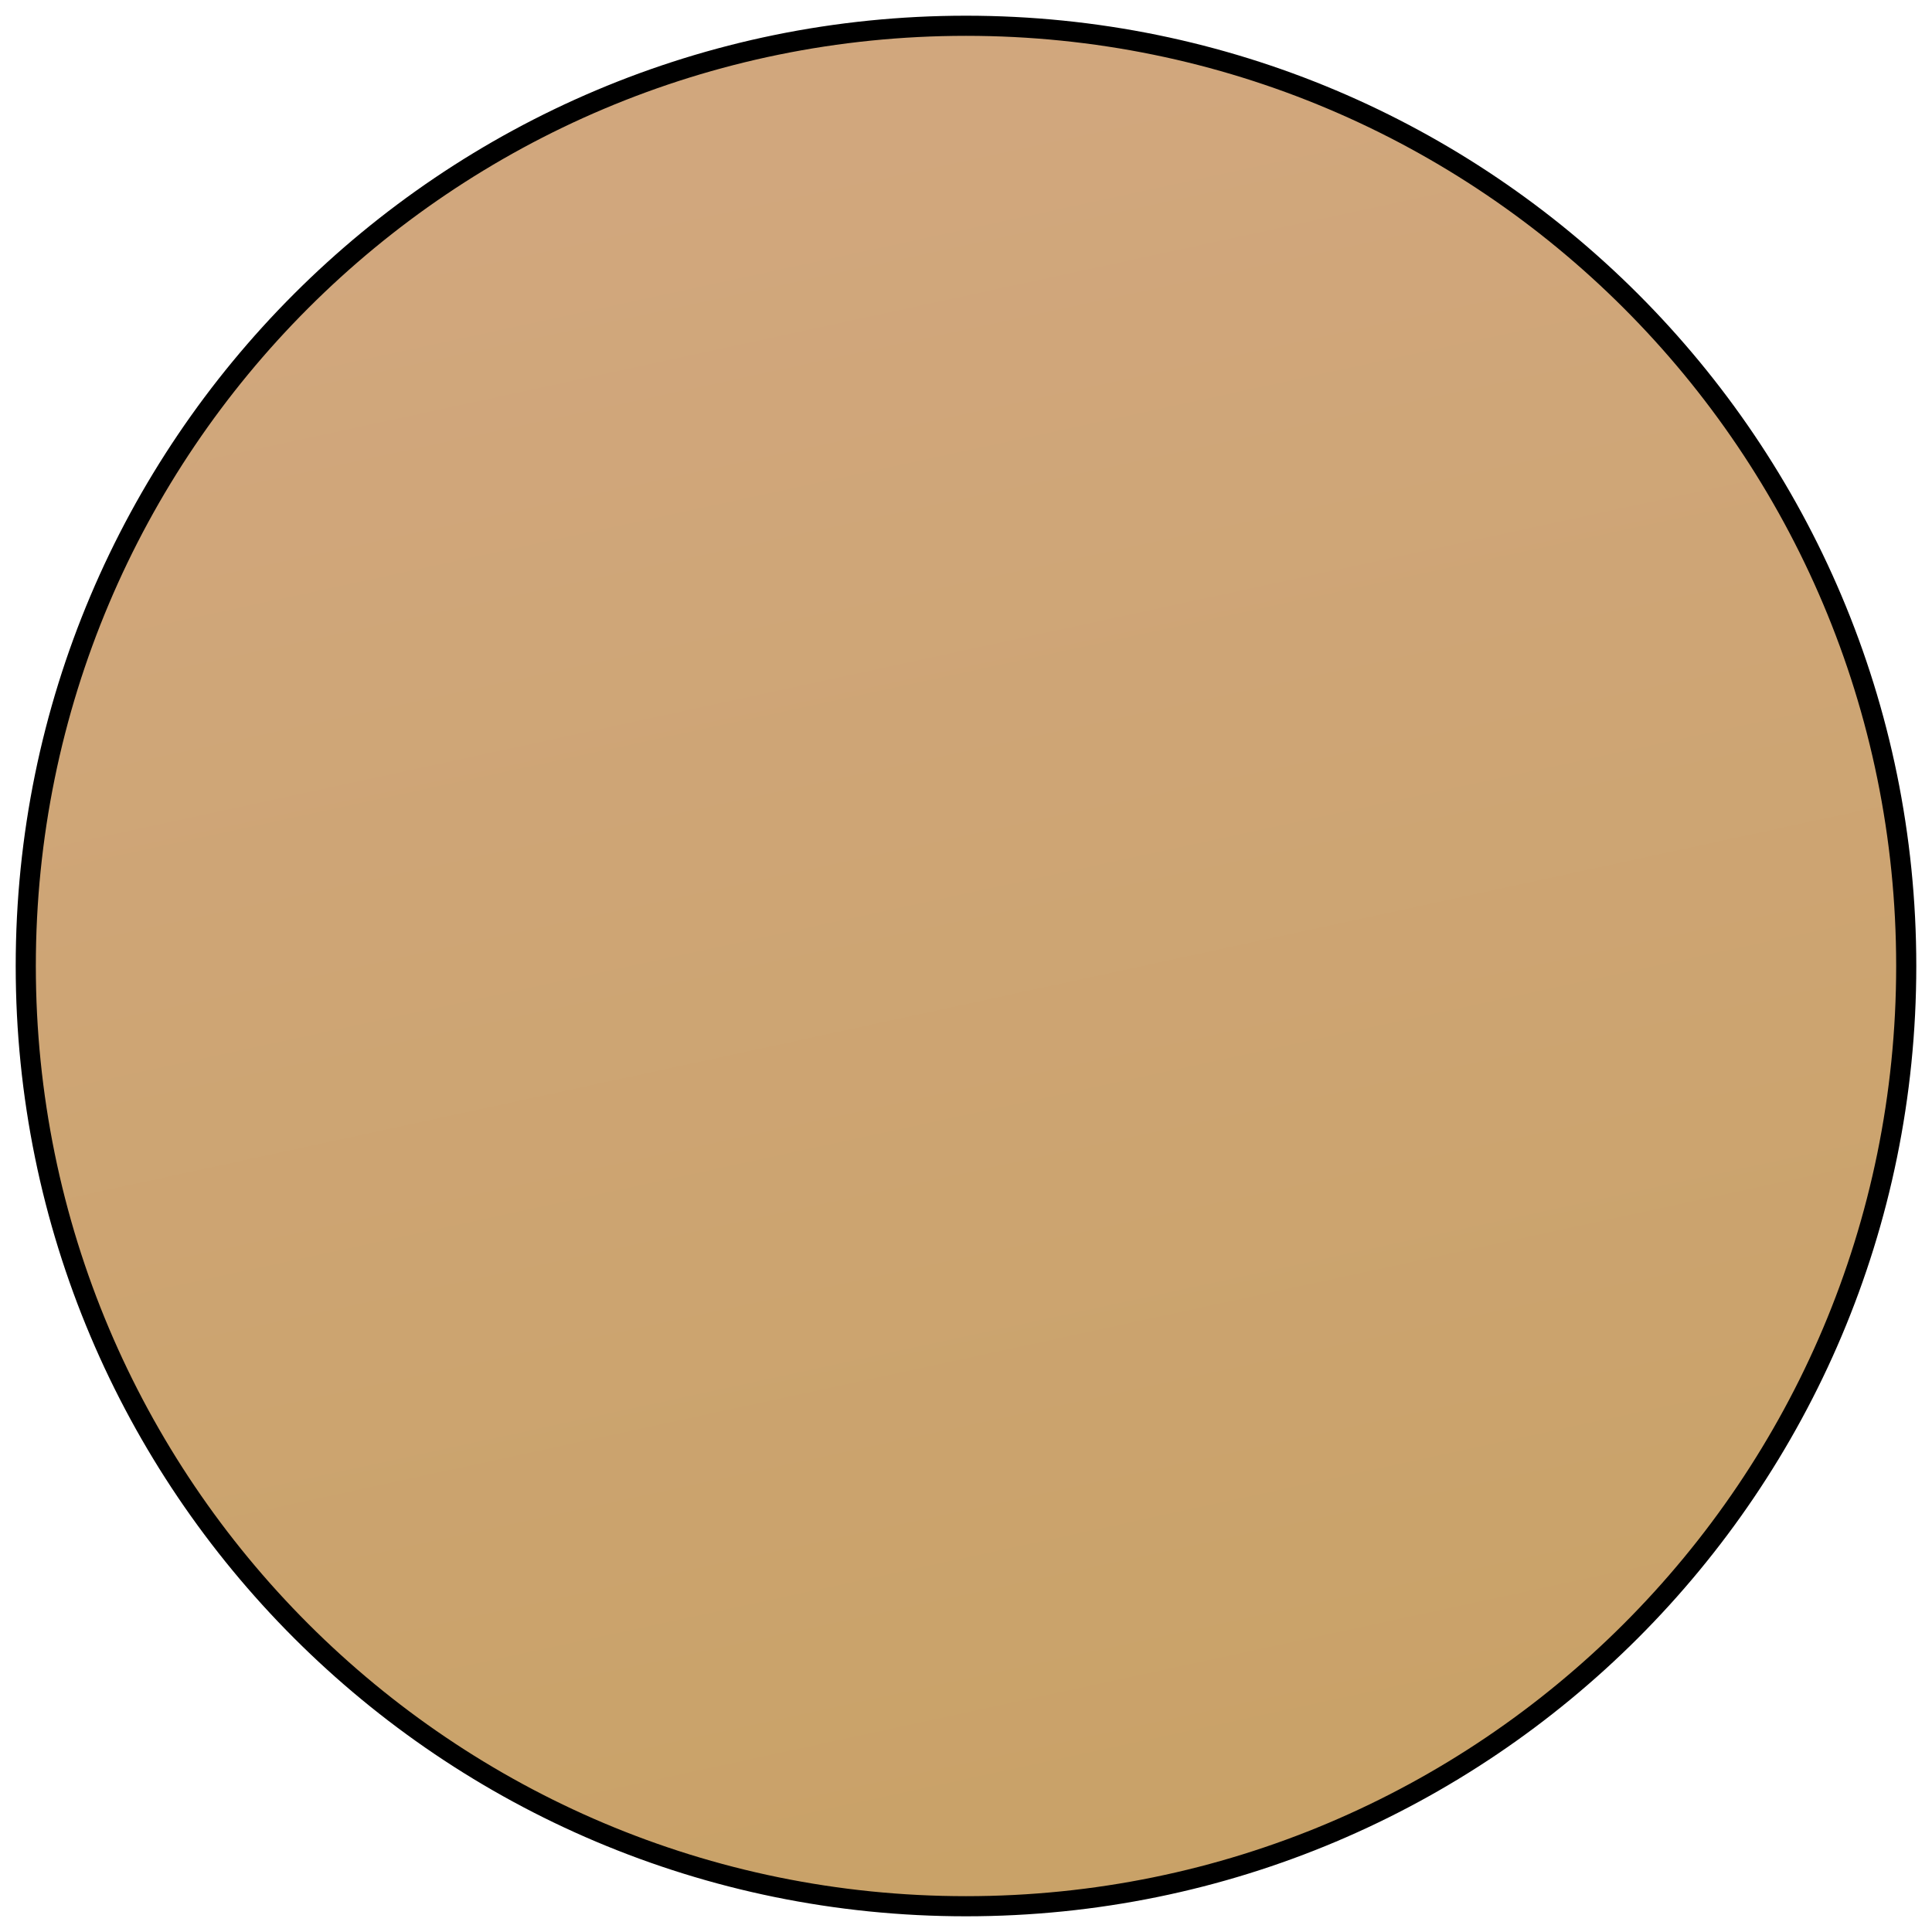
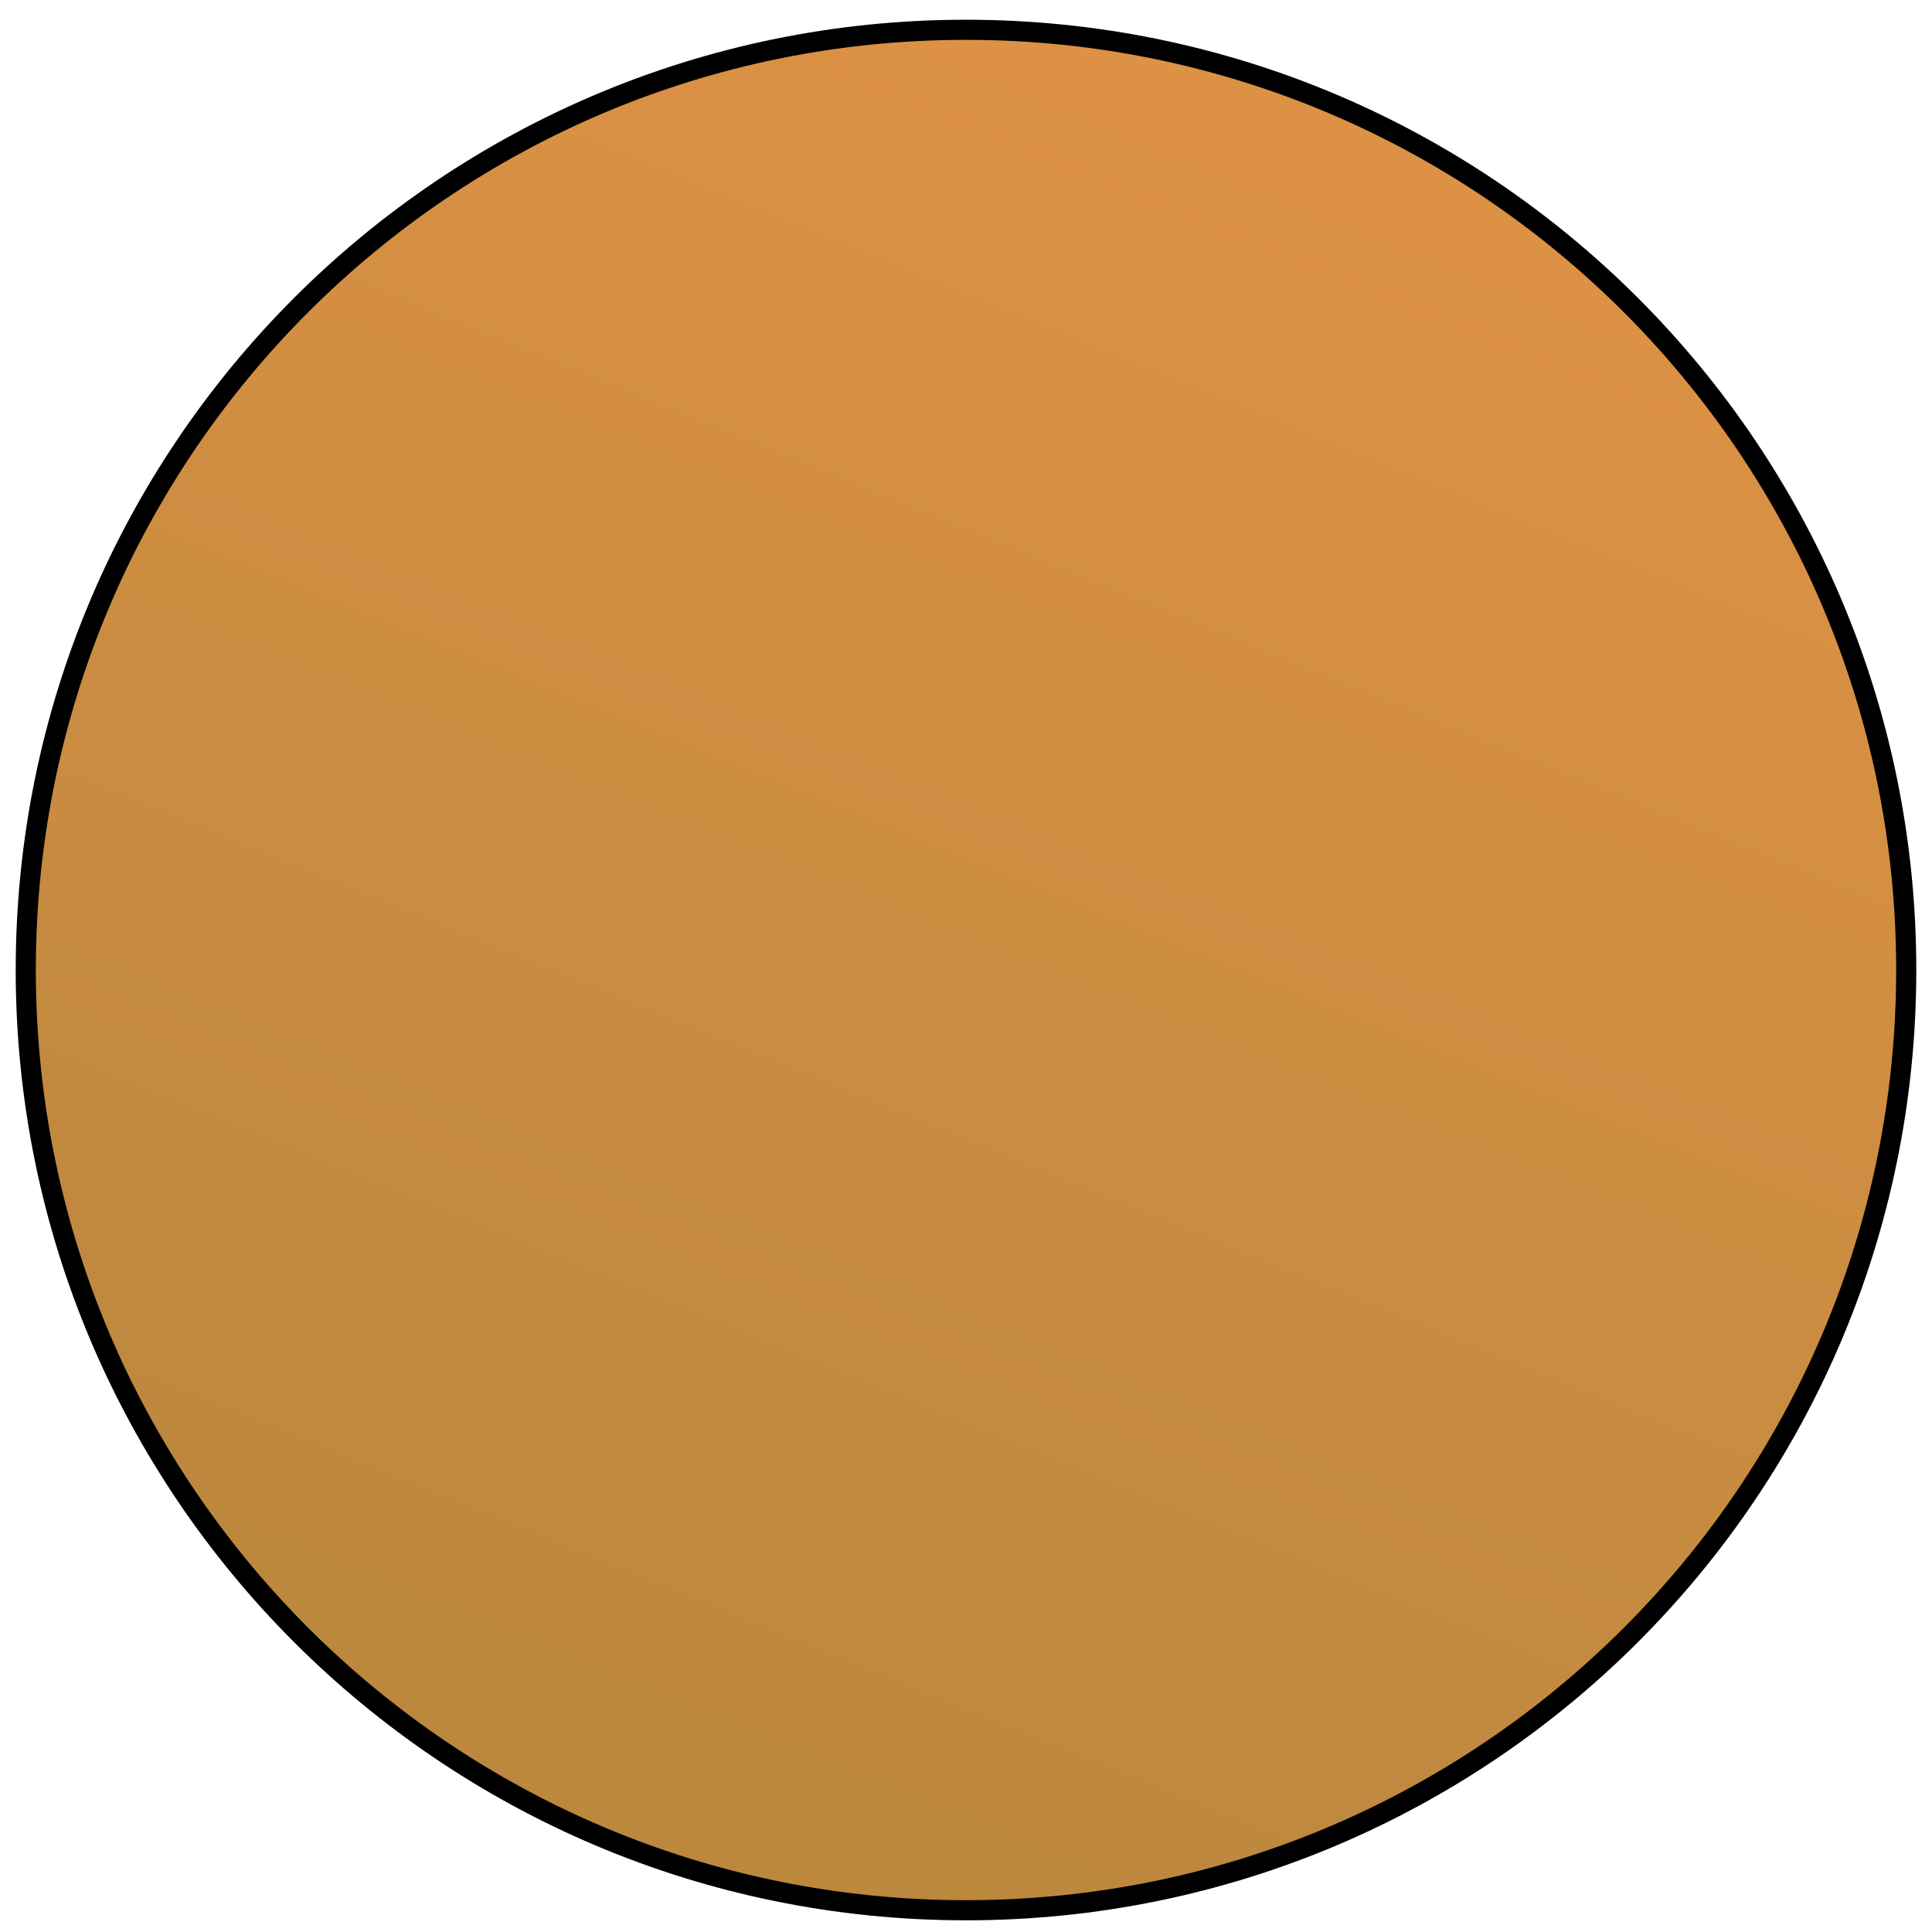
<svg xmlns="http://www.w3.org/2000/svg" width="480" height="480">
  <defs>
-     <linearGradient y2="1" x2="1" y1="0" x1="0" id="svg_5">
-       <stop stop-color="#00ffb2" offset="0" />
-       <stop stop-color="#00ff04" offset="1" />
+     <linearGradient id="svg_5" x1="0" y1="0" x2="1" y2="1">
+       <stop offset="0" stop-color="#00ffb2" />
+       <stop offset="1" stop-color="#00ff04" />
    </linearGradient>
-     <linearGradient y2="1" x2="1" y1="0" x1="0.512" id="svg_6">
-       <stop stop-color="#00ffb2" offset="0" />
-       <stop stop-color="#00ff04" offset="1" />
+     <linearGradient id="svg_6" x1="0.512" y1="0" x2="1" y2="1">
+       <stop offset="0" stop-color="#00ffb2" />
+       <stop offset="1" stop-color="#00ff04" />
    </linearGradient>
-     <linearGradient y2="0.008" x2="0.773" y1="0.984" x1="0.539" id="svg_7">
-       <stop stop-color="#00ffb2" offset="0" />
-       <stop stop-color="#00ff04" offset="1" />
+     <linearGradient id="svg_7" x1="0.539" y1="0.984" x2="0.773" y2="0.008">
+       <stop offset="0" stop-color="#00ffb2" />
+       <stop offset="1" stop-color="#00ff04" />
    </linearGradient>
-     <linearGradient y2="0.008" x2="0.773" y1="0.984" x1="0.539" id="svg_8">
-       <stop stop-color="#00e9ff" offset="0" />
-       <stop stop-color="#00bbff" offset="1" />
+     <linearGradient id="svg_8" x1="0.539" y1="0.984" x2="0.773" y2="0.008">
+       <stop offset="0" stop-color="#00e9ff" />
+       <stop offset="1" stop-color="#00bbff" />
    </linearGradient>
-     <linearGradient y2="0.008" x2="0.773" y1="0.984" x1="0.539" id="svg_9">
-       <stop stop-color="#04ff00" offset="0" />
-       <stop stop-color="#94ff00" offset="1" />
+     <linearGradient id="svg_9" x1="0.539" y1="0.984" x2="0.773" y2="0.008">
+       <stop offset="0" stop-color="#04ff00" />
+       <stop offset="1" stop-color="#94ff00" />
    </linearGradient>
-     <linearGradient y2="0.957" x2="0.641" y1="0.066" x1="0.414" id="svg_11">
-       <stop stop-color="#04ff00" offset="0" />
-       <stop stop-color="#94ff00" offset="1" />
+     <linearGradient id="svg_11" x1="0.414" y1="0.066" x2="0.641" y2="0.957">
+       <stop offset="0" stop-color="#04ff00" />
+       <stop offset="1" stop-color="#94ff00" />
    </linearGradient>
-     <linearGradient y2="0.008" x2="0.773" y1="0.984" x1="0.539" id="svg_14">
-       <stop stop-color="#dbdbdb" offset="0" />
-       <stop stop-color="#ffffff" offset="1" />
+     <linearGradient id="svg_14" x1="0.539" y1="0.984" x2="0.773" y2="0.008">
+       <stop offset="0" stop-color="#dbdbdb" />
+       <stop offset="1" stop-color="#ffffff" />
    </linearGradient>
-     <linearGradient y2="0.086" x2="0.344" y1="0.984" x1="0.539" id="svg_93">
-       <stop stop-color="#0092ed" offset="0" />
-       <stop stop-color="#03659e" offset="1" />
+     <linearGradient id="svg_93" x1="0.539" y1="0.984" x2="0.344" y2="0.086">
+       <stop offset="0" stop-color="#0092ed" />
+       <stop offset="1" stop-color="#03659e" />
    </linearGradient>
-     <linearGradient y2="0.082" x2="0.344" y1="0.984" x1="0.539" id="svg_94">
-       <stop stop-color="#82cfff" offset="0" />
-       <stop stop-color="#b5e3ff" offset="1" />
+     <linearGradient id="svg_94" x1="0.539" y1="0.984" x2="0.344" y2="0.082">
+       <stop offset="0" stop-color="#82cfff" />
+       <stop offset="1" stop-color="#b5e3ff" />
    </linearGradient>
-     <linearGradient y2="0.082" x2="0.344" y1="0.984" x1="0.539" id="svg_1">
-       <stop stop-color="#ffcd82" offset="0" />
-       <stop stop-color="#d1a77d" offset="1" />
+     <linearGradient id="svg_1" x1="0.539" y1="0.984" x2="0.344" y2="0.082">
+       <stop offset="0" stop-color="#ffcd82" />
+       <stop offset="1" stop-color="#d1a77d" />
    </linearGradient>
-     <linearGradient y2="0.082" x2="0.344" y1="0.984" x1="0.539" id="svg_10">
-       <stop stop-color="#c9a268" offset="0" />
-       <stop stop-color="#d1a77d" offset="1" />
+     <linearGradient id="svg_10" x1="0.539" y1="0.984" x2="0.344" y2="0.082">
+       <stop offset="0" stop-color="#c9a268" />
+       <stop offset="1" stop-color="#d1a77d" />
+     </linearGradient>
+     <linearGradient id="svg_12" x1="0.539" y1="0.984" x2="0.918" y2="0.055">
+       <stop offset="0" stop-color="#c9a268" />
+       <stop offset="1" stop-color="#e09245" />
+     </linearGradient>
+     <linearGradient id="svg_13" x1="0.539" y1="0.984" x2="0.918" y2="0.055">
+       <stop offset="0" stop-color="#bc883e" />
+       <stop offset="1" stop-color="#e09245" />
    </linearGradient>
  </defs>
  <g>
-     <path id="svg_4" d="m6.402,240c0,-129.06 104.538,-233.598 233.598,-233.598c129.06,0 233.598,104.538 233.598,233.598c0,129.06 -104.538,233.598 -233.598,233.598c-129.06,0 -233.598,-104.538 -233.598,-233.598z" stroke-linecap="null" stroke-linejoin="null" stroke-width="5" stroke="#000000" fill="url(#svg_10)" />
-     <rect id="svg_2" height="0" width="1" y="233" x="564" stroke-width="5" stroke="#000000" fill="#FF0000" />
-     <rect id="svg_3" height="1" width="0" y="78" x="105" stroke-width="5" stroke="#000000" fill="#FF0000" />
+     <path fill="url(#svg_13)" stroke="#000000" stroke-width="5" stroke-linejoin="null" stroke-linecap="null" d="m6.402,241c0,-129.06 104.538,-233.598 233.598,-233.598c129.06,0 233.598,104.538 233.598,233.598c0,129.06 -104.538,233.598 -233.598,233.598c-129.06,0 -233.598,-104.538 -233.598,-233.598z" id="svg_4" />
+     <rect fill="#FF0000" stroke="#000000" stroke-width="5" x="564" y="233" width="1" height="0" id="svg_2" />
+     <rect fill="#FF0000" stroke="#000000" stroke-width="5" x="105" y="78" width="0" height="1" id="svg_3" />
  </g>
</svg>
